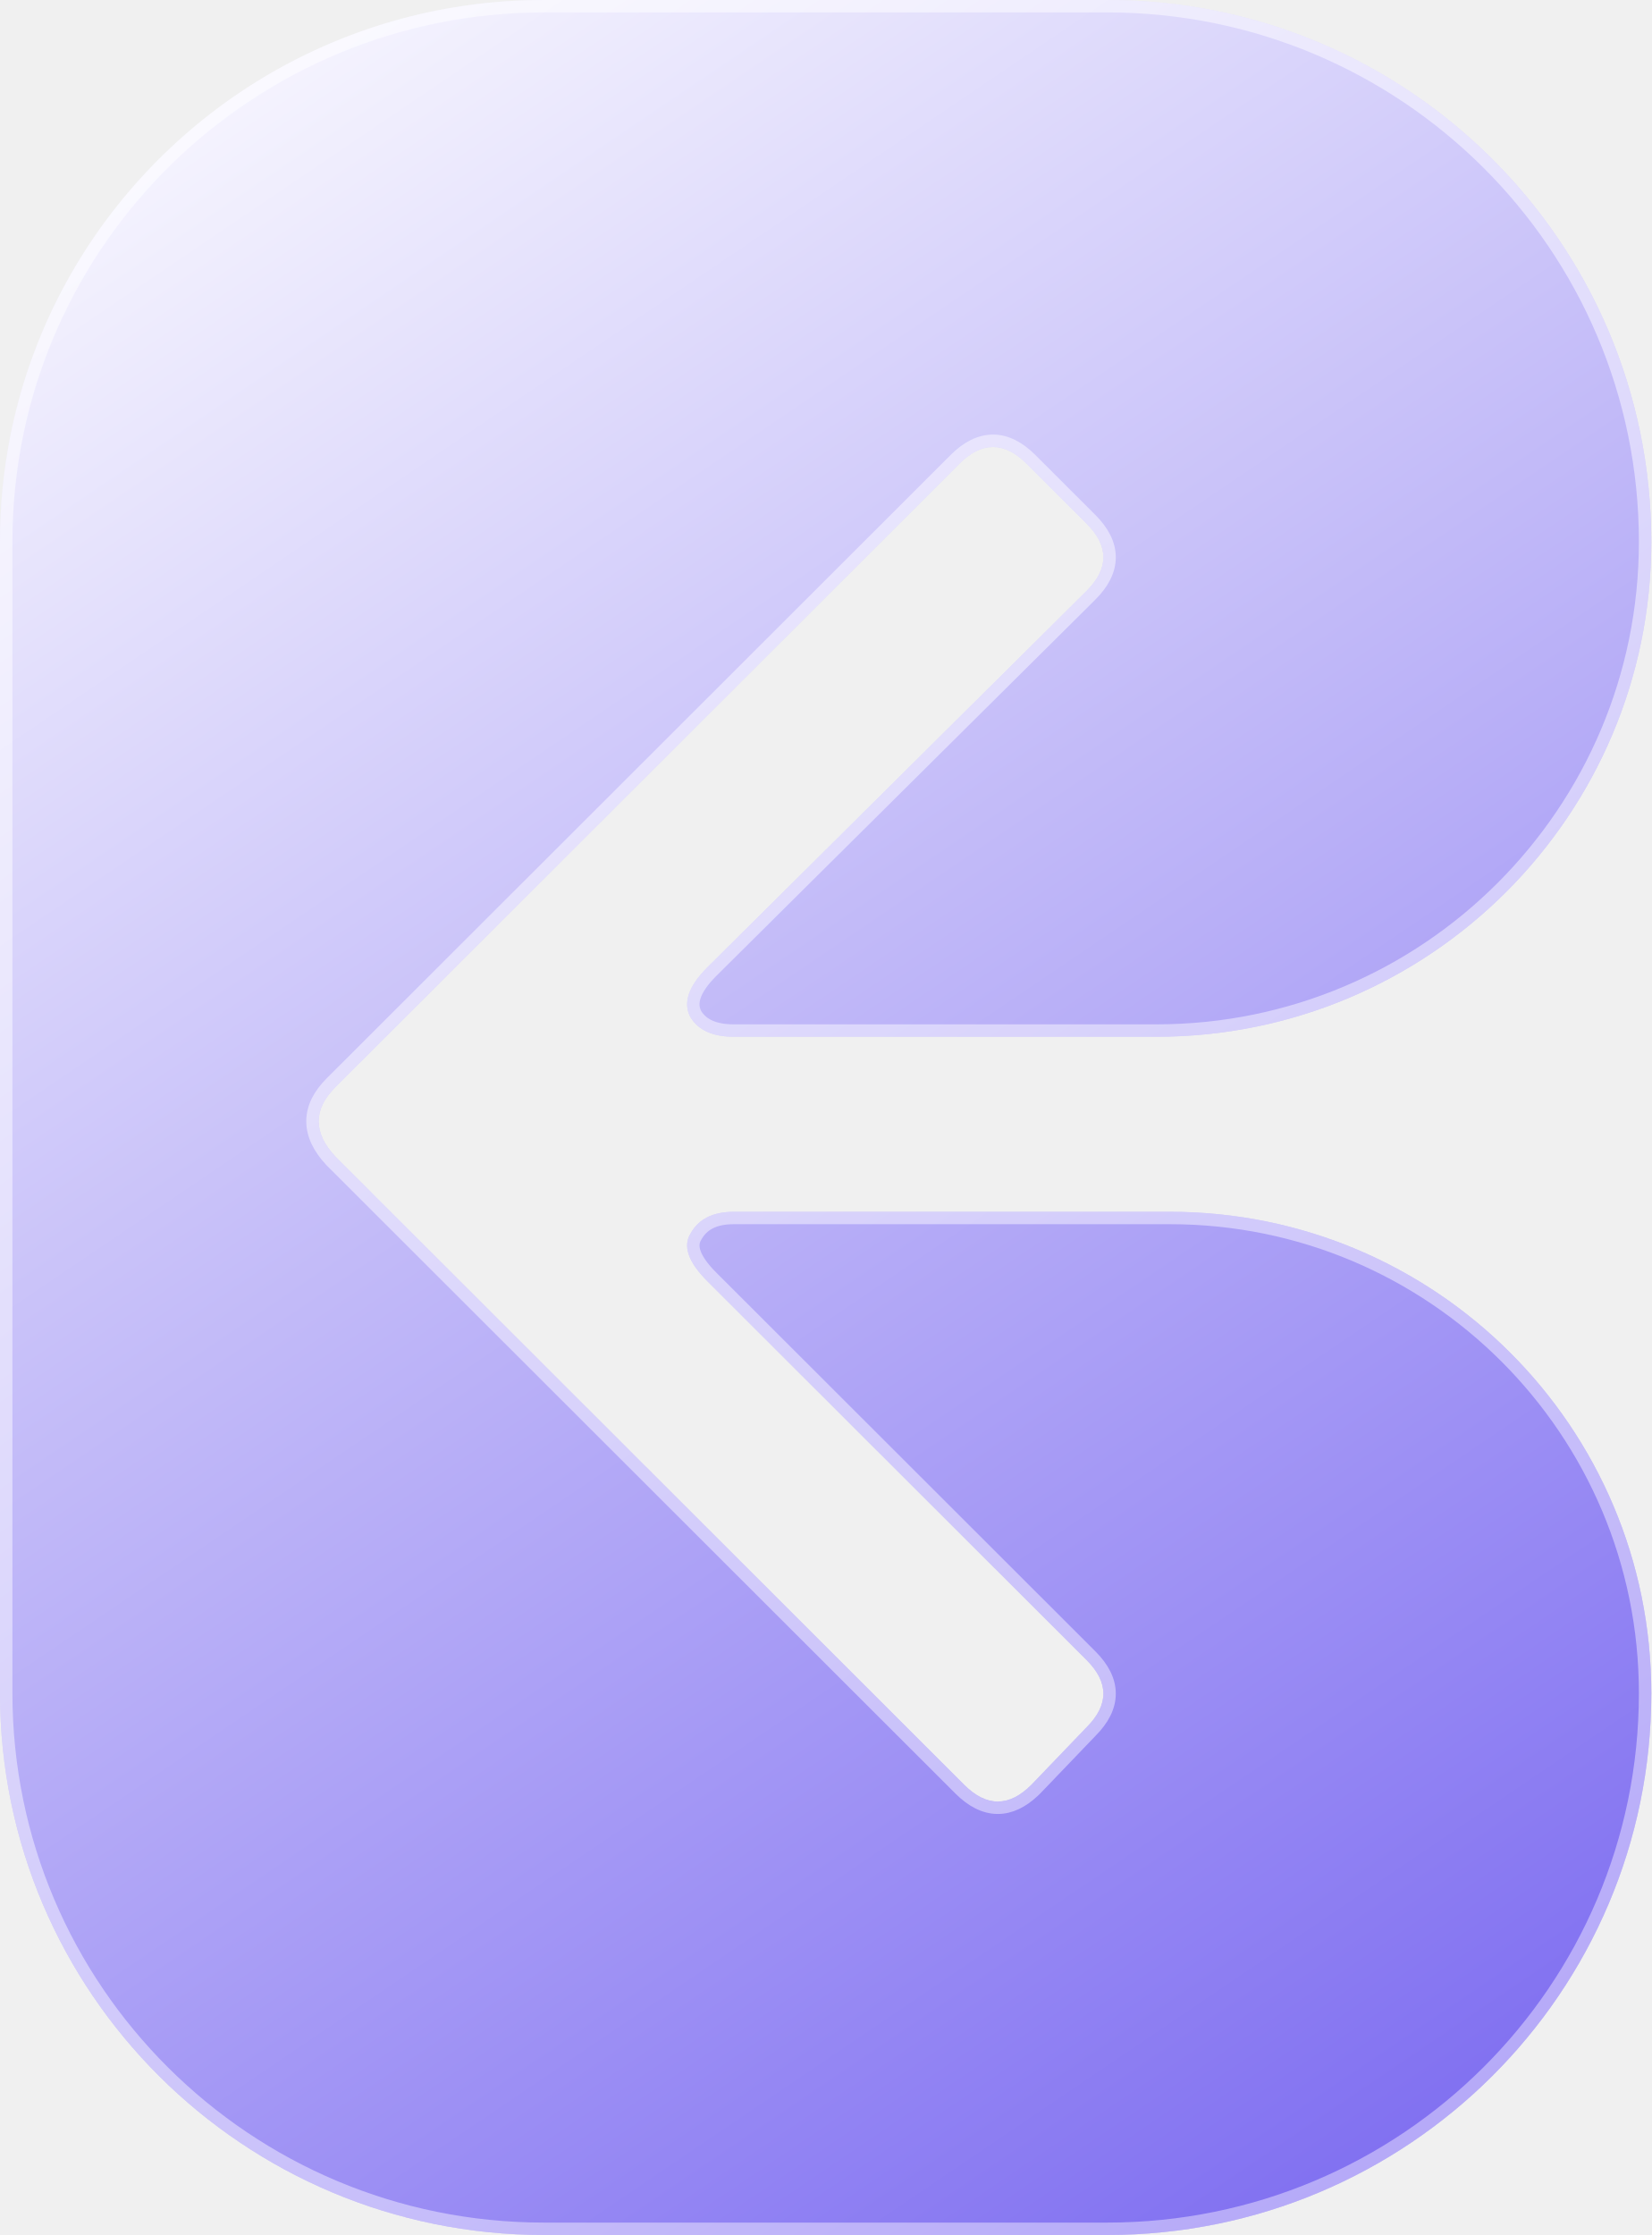
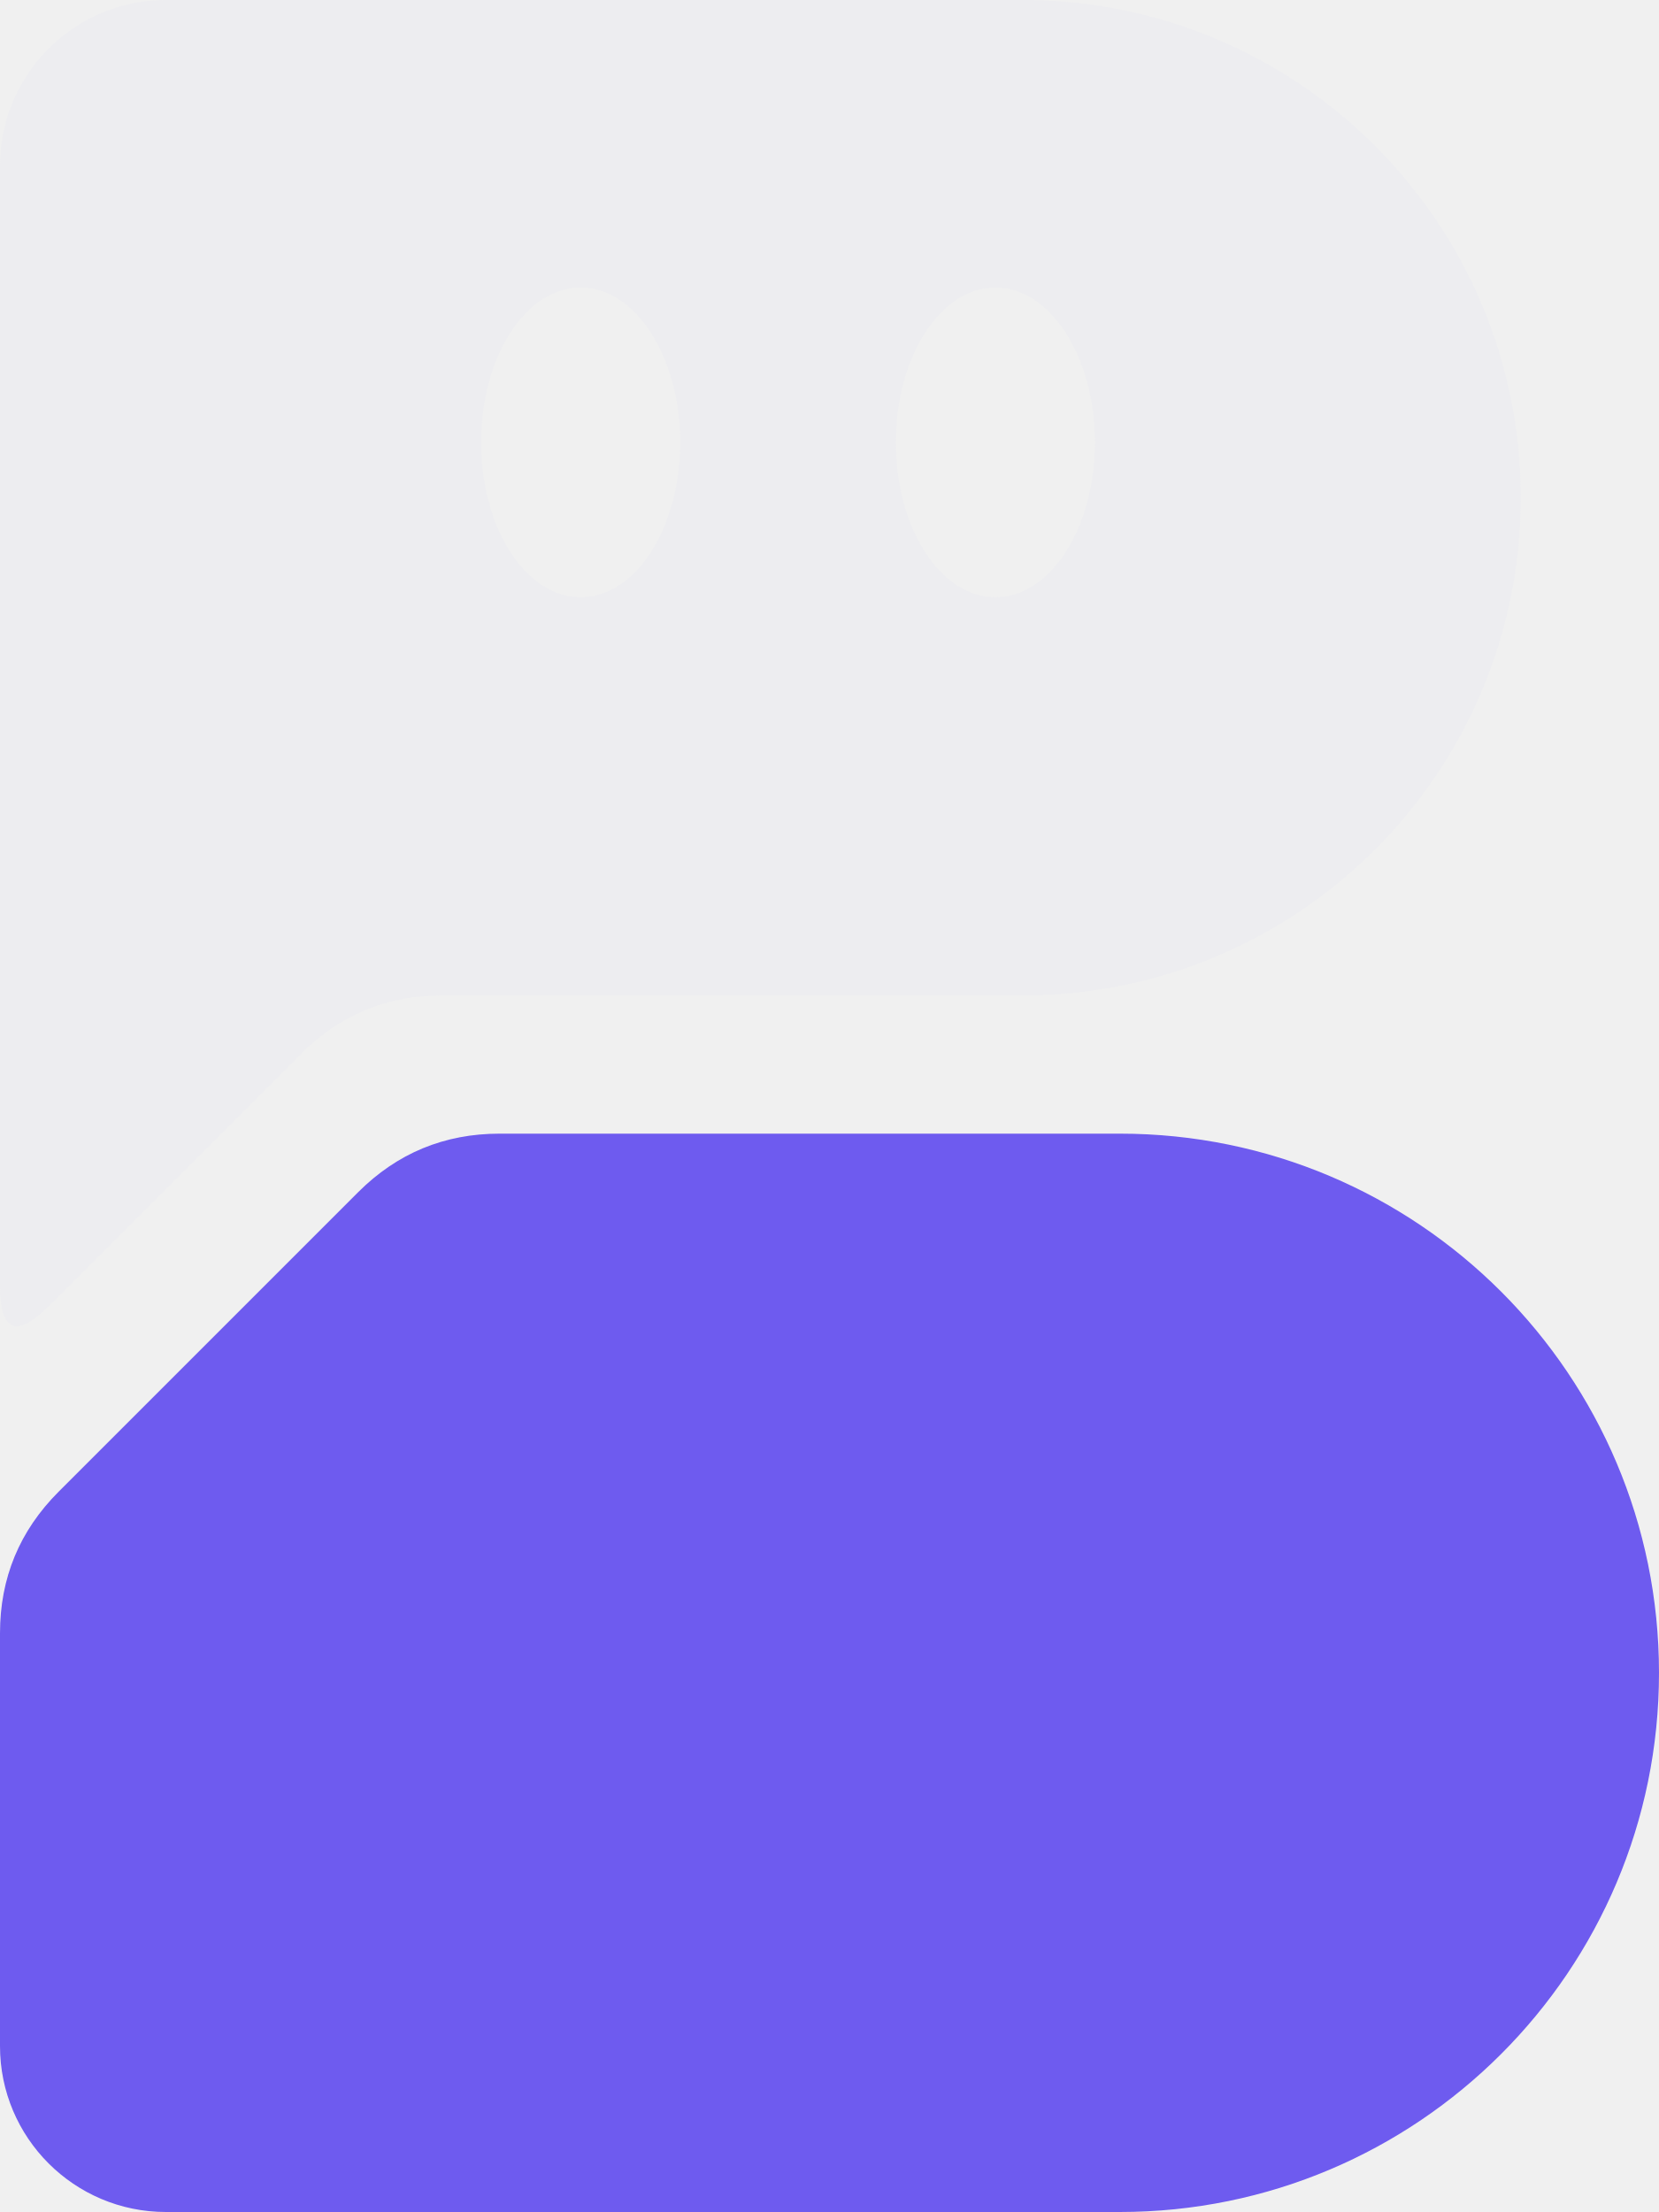
- <svg xmlns="http://www.w3.org/2000/svg" width="133" height="180" viewBox="62 38 133 180" fill="none">
-   <defs>
-     <linearGradient id="markFill" x1="62" y1="38" x2="195.275" y2="234.914" gradientUnits="userSpaceOnUse">
-       <stop stop-color="white" />
-       <stop offset="1" stop-color="#6e5bef" />
-     </linearGradient>
-   </defs>
-   <path d="M151.191 38C175.386 38 195 57.537 195 81.636C195 103.651 177.153 121.498 155.138 121.498H121.104C119.429 121.498 118.269 120.983 117.625 119.953C116.981 118.795 117.432 117.443 118.978 115.899L149.516 85.585C151.32 83.783 151.32 81.981 149.516 80.179L144.684 75.352C142.88 73.55 141.076 73.55 139.272 75.352L89.021 125.553C87.217 127.355 87.217 129.222 89.021 131.152L139.659 181.739C141.463 183.541 143.267 183.541 145.071 181.739L149.516 177.106C151.32 175.304 151.32 173.501 149.516 171.699L118.978 141.192C117.432 139.648 116.981 138.36 117.625 137.33C118.269 136.172 119.429 135.593 121.104 135.593H156.229C177.642 135.593 195 152.951 195 174.364C195 198.463 175.386 218 151.191 218H105.809C81.614 218 62 198.463 62 174.364V81.636C62 57.537 81.614 38 105.809 38L151.191 38Z" fill="url(#markFill)" />
-   <path d="M105.81 38.5H151.19C175.111 38.5 194.5 57.815 194.5 81.637C194.5 103.376 176.877 120.998 155.138 120.998H121.104C119.535 120.998 118.576 120.523 118.055 119.697C117.813 119.254 117.771 118.778 117.954 118.229C118.145 117.657 118.586 116.997 119.33 116.254L149.868 85.939L149.869 85.939C150.825 84.983 151.368 83.962 151.368 82.882C151.368 81.801 150.825 80.781 149.869 79.825L145.037 74.998C144.081 74.043 143.059 73.5 141.978 73.5C140.896 73.5 139.874 74.043 138.918 74.998L88.667 125.199C87.707 126.159 87.168 127.196 87.168 128.305C87.168 129.409 87.703 130.475 88.655 131.494L88.667 131.506L139.306 182.093C140.262 183.048 141.284 183.591 142.365 183.591C143.379 183.591 144.34 183.114 145.244 182.267L145.424 182.093L145.432 182.085L149.876 177.451C150.828 176.498 151.369 175.48 151.369 174.402C151.369 173.322 150.825 172.301 149.869 171.346L119.331 140.839C118.583 140.091 118.142 139.445 117.952 138.902C117.77 138.382 117.818 137.965 118.049 137.596L118.056 137.585L118.062 137.573C118.593 136.617 119.555 136.093 121.104 136.093H156.229C177.366 136.093 194.5 153.227 194.5 174.363C194.5 198.185 175.111 217.5 151.19 217.5H105.81C81.889 217.5 62.5 198.185 62.5 174.363V81.637L62.514 80.523C63.106 57.216 82.262 38.5 105.81 38.5Z" stroke="white" style="mix-blend-mode:soft-light" />
+ <svg xmlns="http://www.w3.org/2000/svg" width="120" height="160" viewBox="20 10 60 80">
+   <path d="M32.95 53.12Q35.07 51 38.07 51H60.5A19.5 19.5 0 0 1 60.5 90H26A6 6 0 0 1 20 84V69.07Q20 66.07 22.12 63.95Z" fill="#6e5bef" fill-rule="evenodd" />
+   <path d="M26 10H57A18 18 0 0 1 57 46H36Q33 46 30.88 48.12L21.77 57.23Q20 59 20 56.5V16A6 6 0 0 1 26 10ZM37.4 26a3.6 5.6 0 1 0 7.2 0a3.6 5.6 0 1 0 -7.2 0ZM52.4 26a3.6 5.6 0 1 0 7.2 0a3.6 5.6 0 1 0 -7.2 0Z" fill="#ededf0" fill-rule="evenodd" />
</svg>
